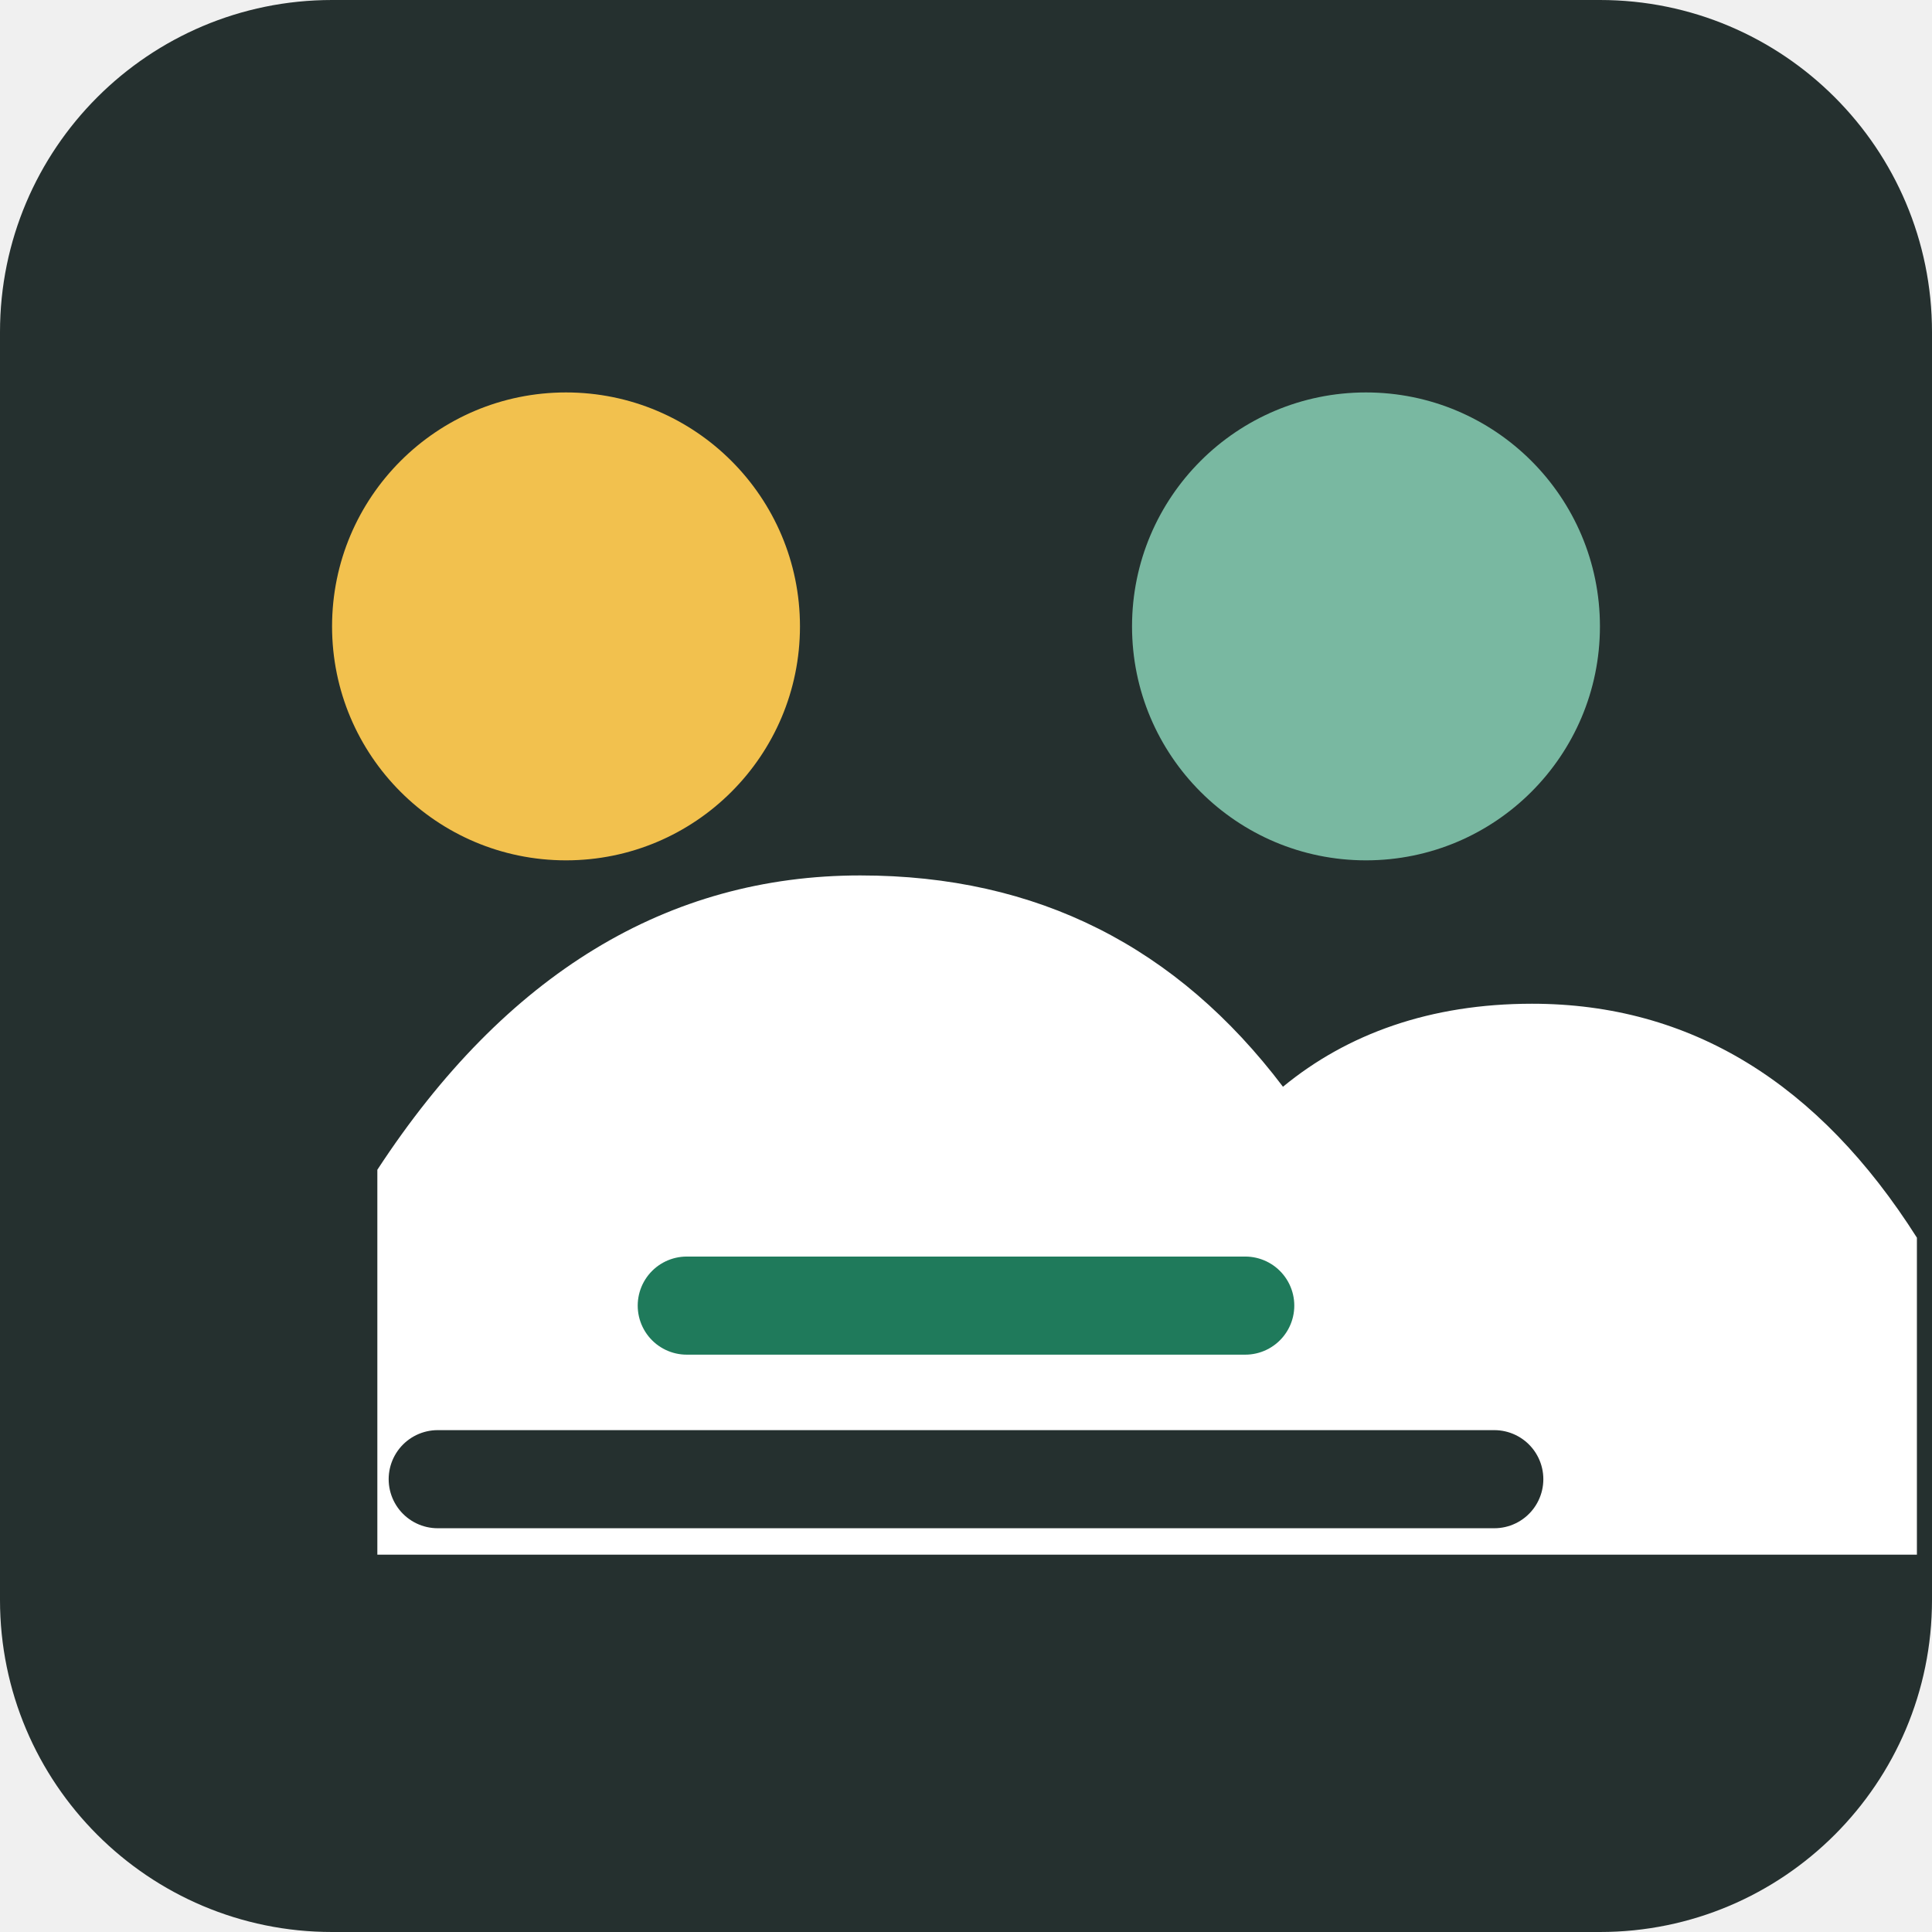
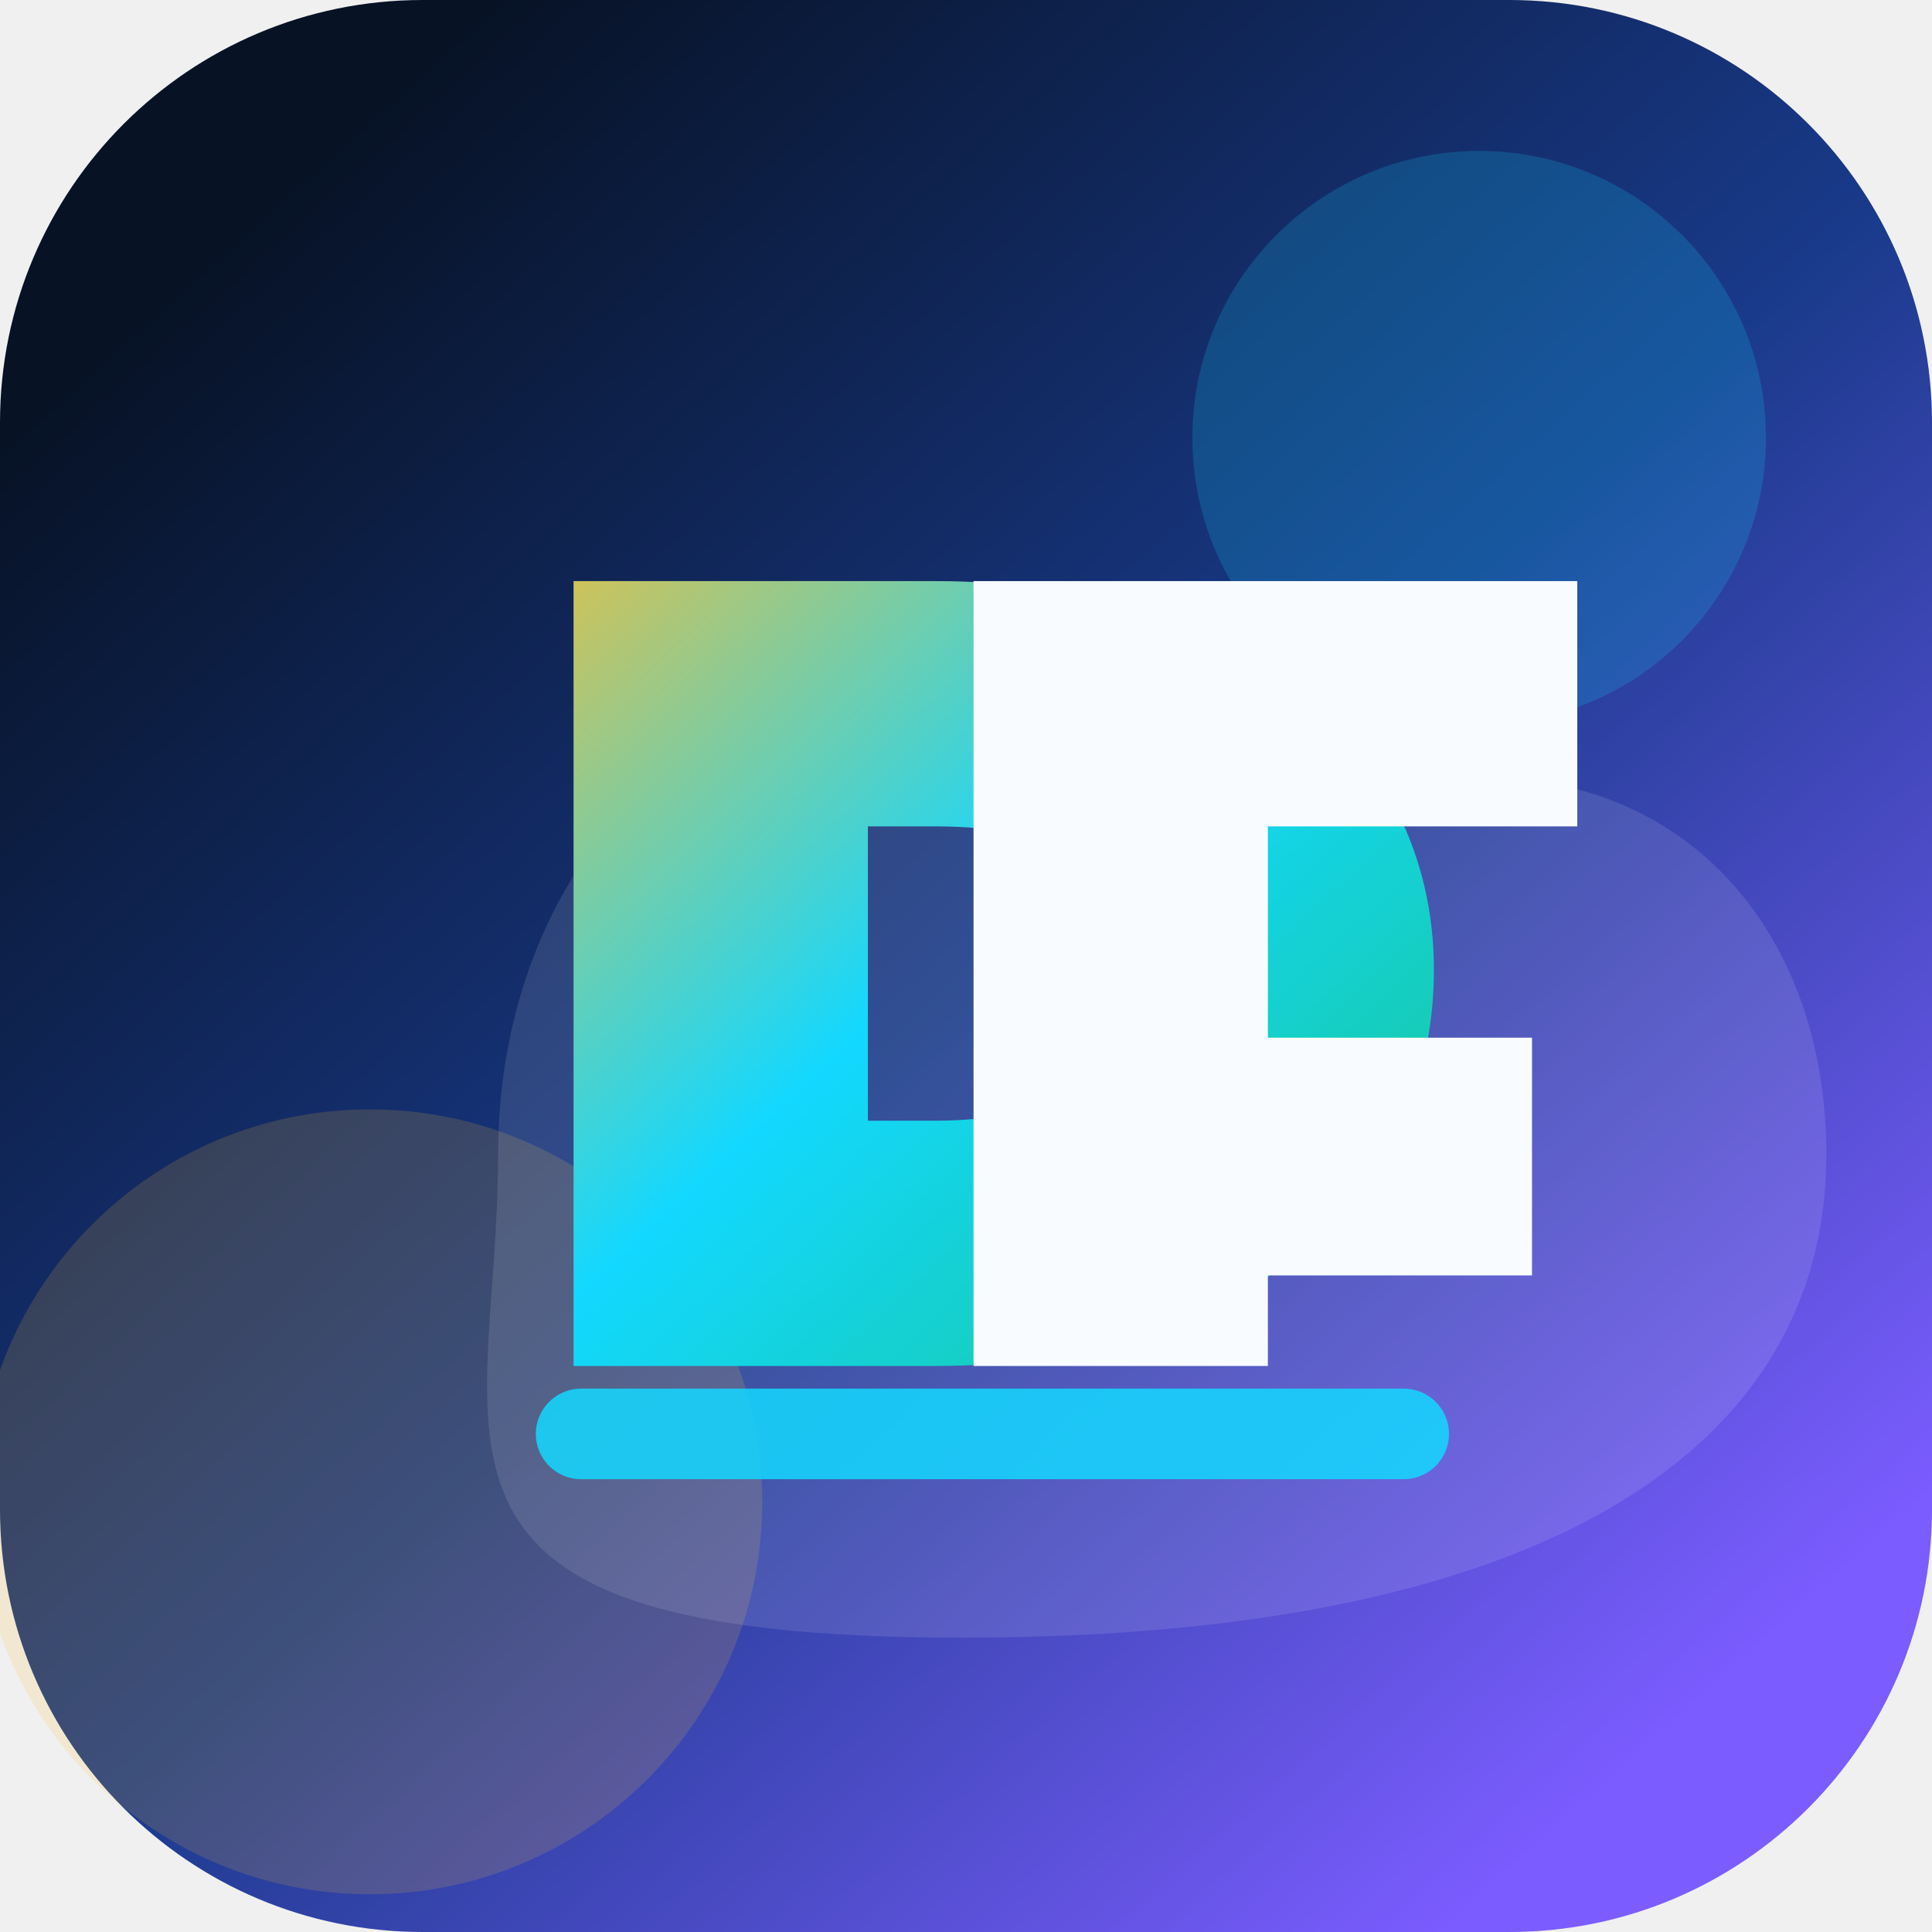
<svg xmlns="http://www.w3.org/2000/svg" viewBox="0 0 512 512">
-   <rect width="512" height="512" rx="88" fill="#25302f" />
-   <circle cx="150" cy="166" r="62" fill="#f2c14e" />
-   <circle cx="362" cy="166" r="62" fill="#79b8a1" />
-   <path d="M100 310c34-52 77-78 128-78 47 0 84 19 112 56 17-14 39-22 66-22 42 0 76 21 102 62v84H100z" fill="#ffffff" />
-   <path d="M116 392h280" stroke="#25302f" stroke-width="26" stroke-linecap="round" />
-   <path d="M182 346h148" stroke="#1f7a5b" stroke-width="26" stroke-linecap="round" />
+   <defs>
+     <linearGradient id="bg" x1="70" y1="54" x2="438" y2="462" gradientUnits="userSpaceOnUse">
+       <stop offset="0" stop-color="#071225" />
+       <stop offset=".52" stop-color="#193a8a" />
+       <stop offset="1" stop-color="#7b5cff" />
+     </linearGradient>
+     <linearGradient id="mark" x1="132" y1="122" x2="382" y2="390" gradientUnits="userSpaceOnUse">
+       <stop offset="0" stop-color="#ffbd2f" />
+       <stop offset=".48" stop-color="#13d8ff" />
+       <stop offset="1" stop-color="#18c37e" />
+     </linearGradient>
+   </defs>
+   <rect width="512" height="512" rx="112" fill="url(#bg)" />
+   <circle cx="392" cy="116" r="76" fill="#13d8ff" opacity=".18" />
+   <circle cx="98" cy="398" r="104" fill="#ffbd2f" opacity=".16" />
+   <path d="M132 306c0-72 48-126 112-126 38 0 70 17 90 45 16-12 36-19 59-19 55 0 91 42 91 100 0 77-73 128-229 128S132 383 132 306Z" fill="#ffffff" opacity=".11" />
+   <path d="M152 154h96c78 0 132 42 132 103 0 63-54 105-132 105h-96V154Zm78 65v78h18c34 0 54-14 54-40s-20-38-54-38h-18Z" fill="url(#mark)" />
+   <path d="M336 154h82v65h-82v56h70v63h-70v24h-78V154h78Z" fill="#f8fbff" />
+   <path d="M154 380h218" stroke="#13d8ff" stroke-width="24" stroke-linecap="round" opacity=".85" />
</svg>
